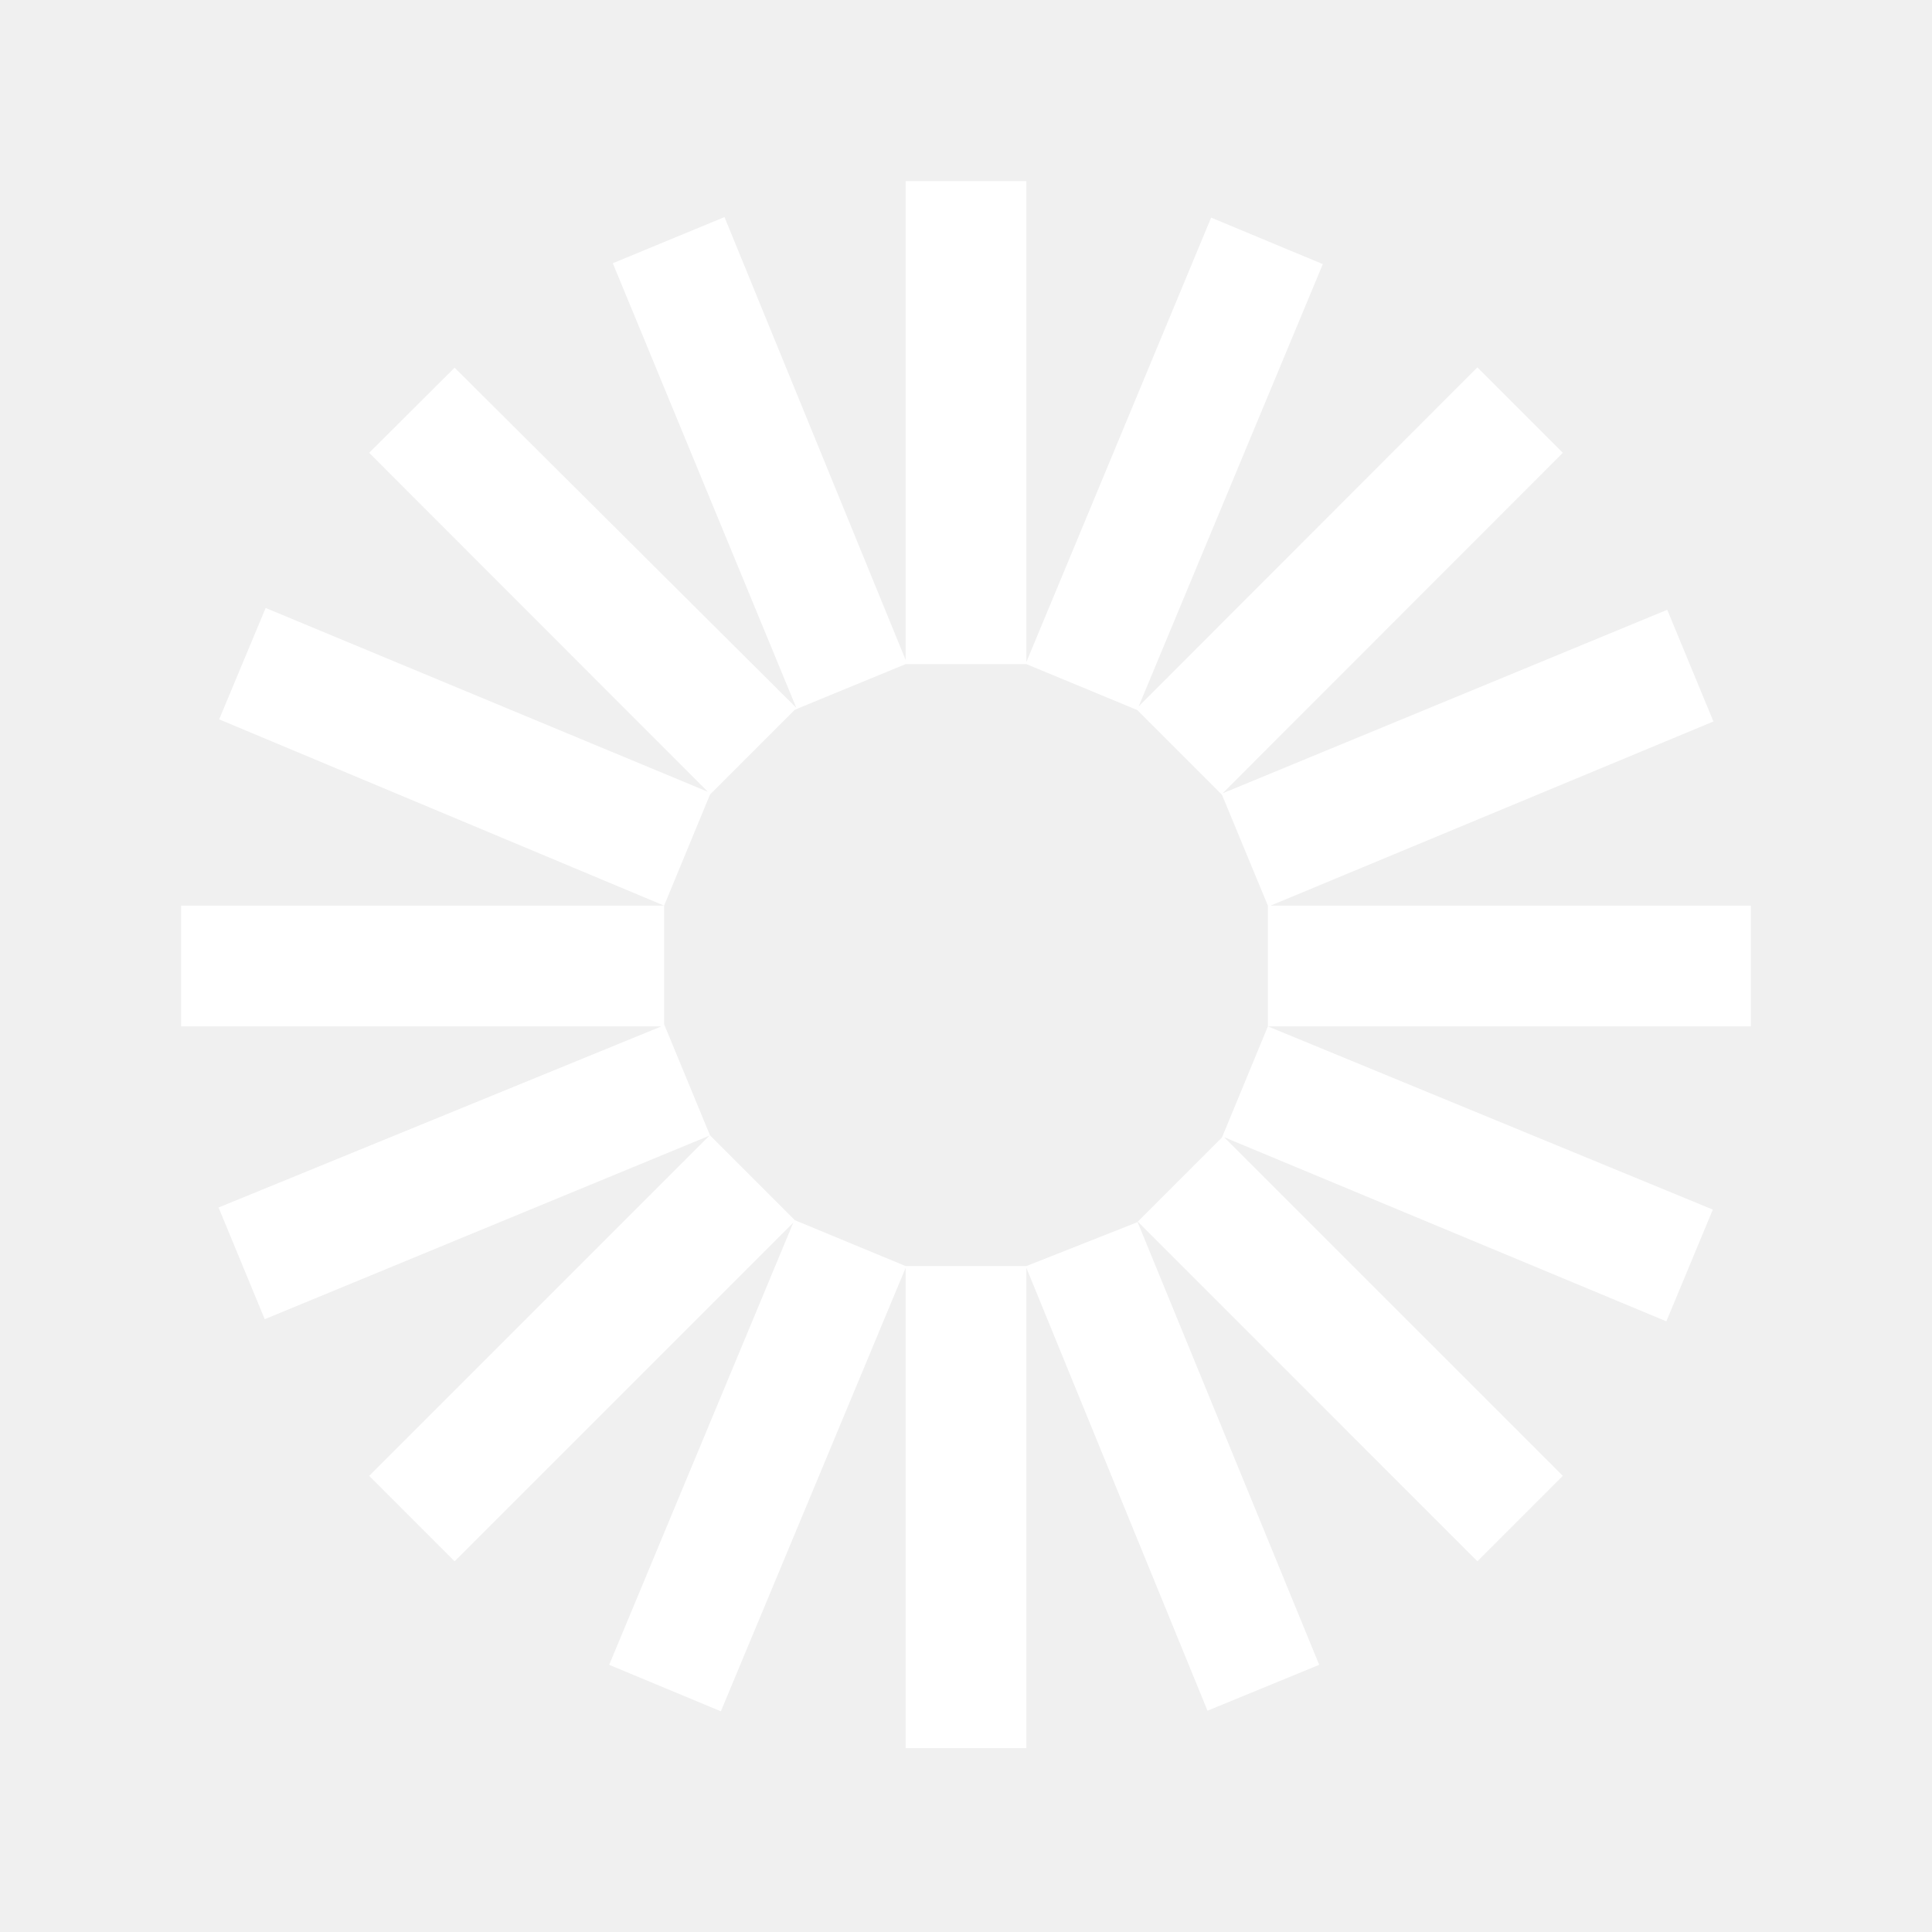
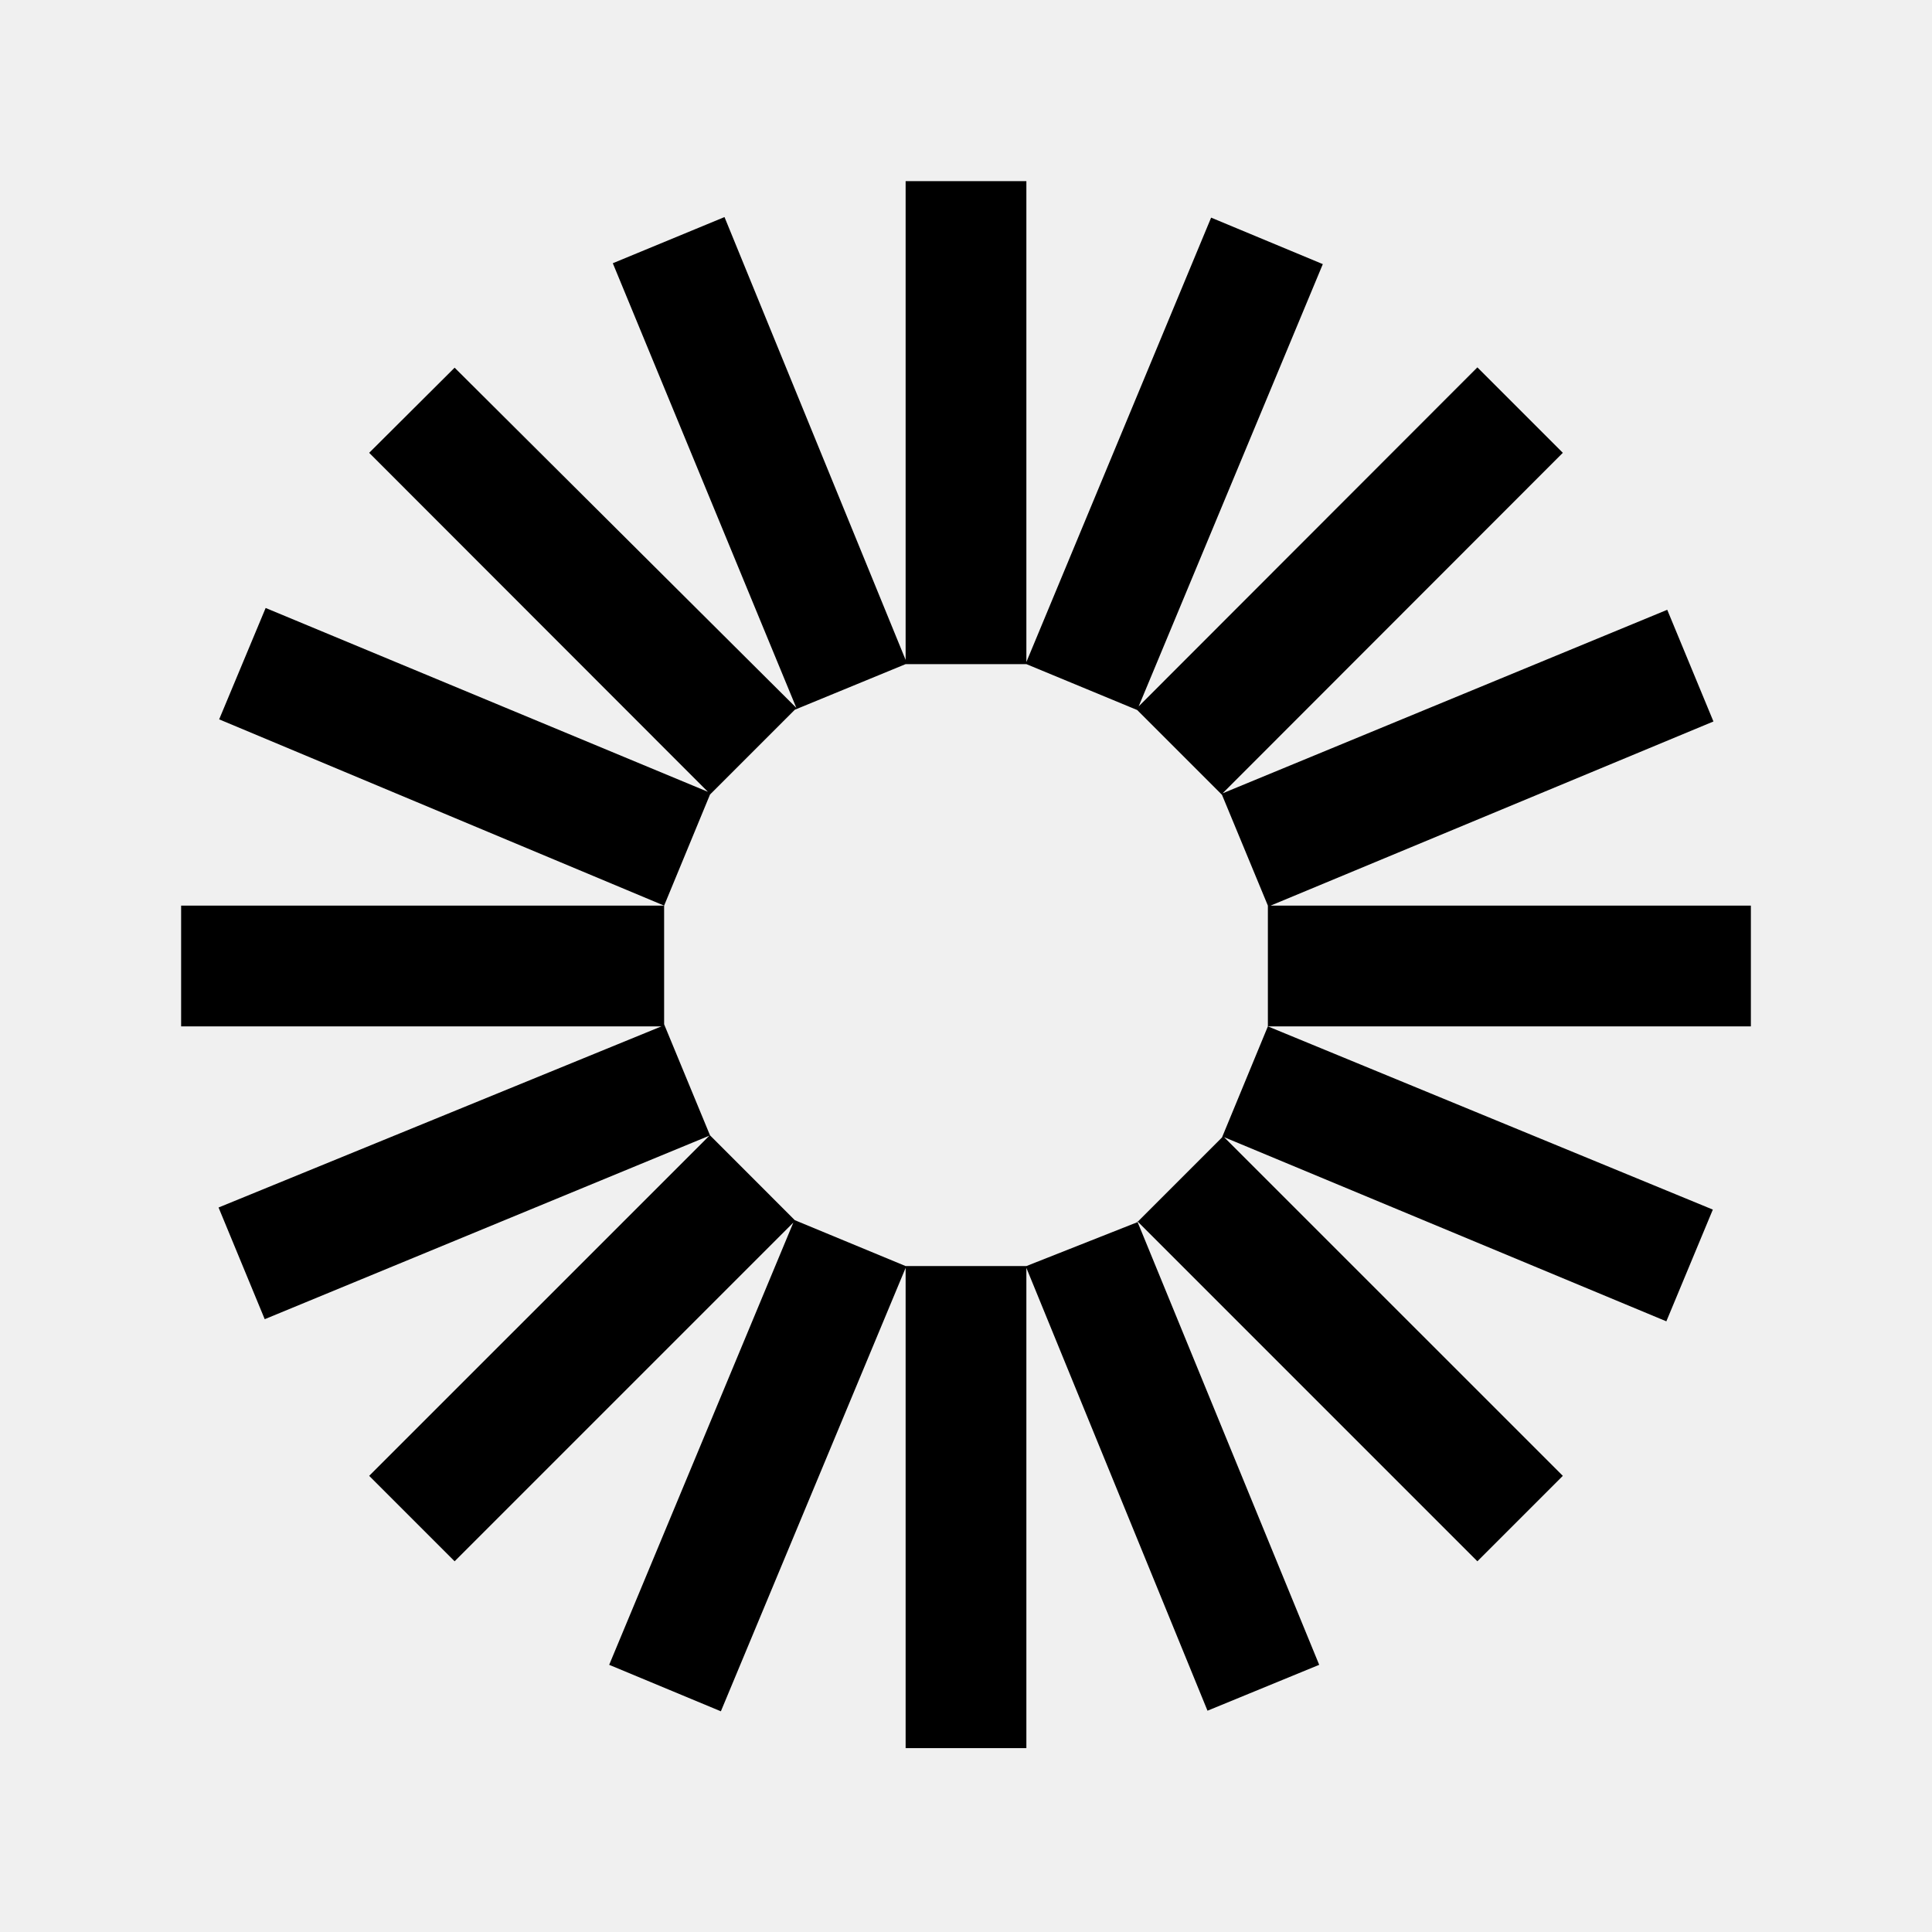
- <svg xmlns="http://www.w3.org/2000/svg" width="48" height="48" viewBox="0 0 48 48" fill="none">
-   <path d="M43.5 22.5H31.567L42.57 17.925L41.422 15.15L30.375 19.71L38.828 11.25L36.705 9.127L28.29 17.55L32.865 6.562L30.09 5.407L25.5 16.448V4.5H22.5V16.395L18 5.393L15.225 6.54L19.785 17.587L11.295 9.135L9.172 11.25L17.587 19.672L6.6 15.105L5.445 17.872L16.5 22.5H4.5V25.5H16.433L5.43 30L6.577 32.775L17.625 28.215L9.172 36.667L11.295 38.79L19.71 30.375L15.135 41.362L17.91 42.517L22.5 31.5V43.432H25.5V31.5L30 42.502L32.775 41.362L28.253 30.337L36.705 38.79L38.828 36.667L30.413 28.253L41.4 32.828L42.555 30.052L31.5 25.5H43.5V22.5ZM31.5 22.5V25.5L30.36 28.26L28.253 30.367L25.5 31.455H22.5L19.747 30.315L17.64 28.207L16.5 25.448V22.5L17.64 19.74L19.747 17.633L22.5 16.5H25.5L28.253 17.64L30.36 19.747L31.5 22.5Z" fill="white" />
+ <svg xmlns="http://www.w3.org/2000/svg" width="48" height="48" viewBox="0 0 48 48">
+   <path d="M43.5 22.5H31.567L42.57 17.925L41.422 15.15L30.375 19.71L38.828 11.25L36.705 9.127L28.29 17.55L32.865 6.562L30.09 5.407L25.5 16.448V4.5H22.5V16.395L18 5.393L15.225 6.54L19.785 17.587L11.295 9.135L9.172 11.25L17.587 19.672L6.6 15.105L5.445 17.872L16.5 22.5H4.5V25.5H16.433L5.43 30L6.577 32.775L17.625 28.215L9.172 36.667L11.295 38.79L19.71 30.375L15.135 41.362L17.91 42.517L22.5 31.5V43.432H25.5V31.5L30 42.502L32.775 41.362L28.253 30.337L36.705 38.79L38.828 36.667L30.413 28.253L41.4 32.828L42.555 30.052L31.5 25.5H43.5V22.5ZM31.5 22.5V25.5L30.36 28.26L28.253 30.367L25.5 31.455H22.5L19.747 30.315L17.64 28.207L16.5 25.448V22.5L17.64 19.74L19.747 17.633L22.5 16.5H25.5L28.253 17.64L30.36 19.747L31.5 22.5Z" />
</svg>
